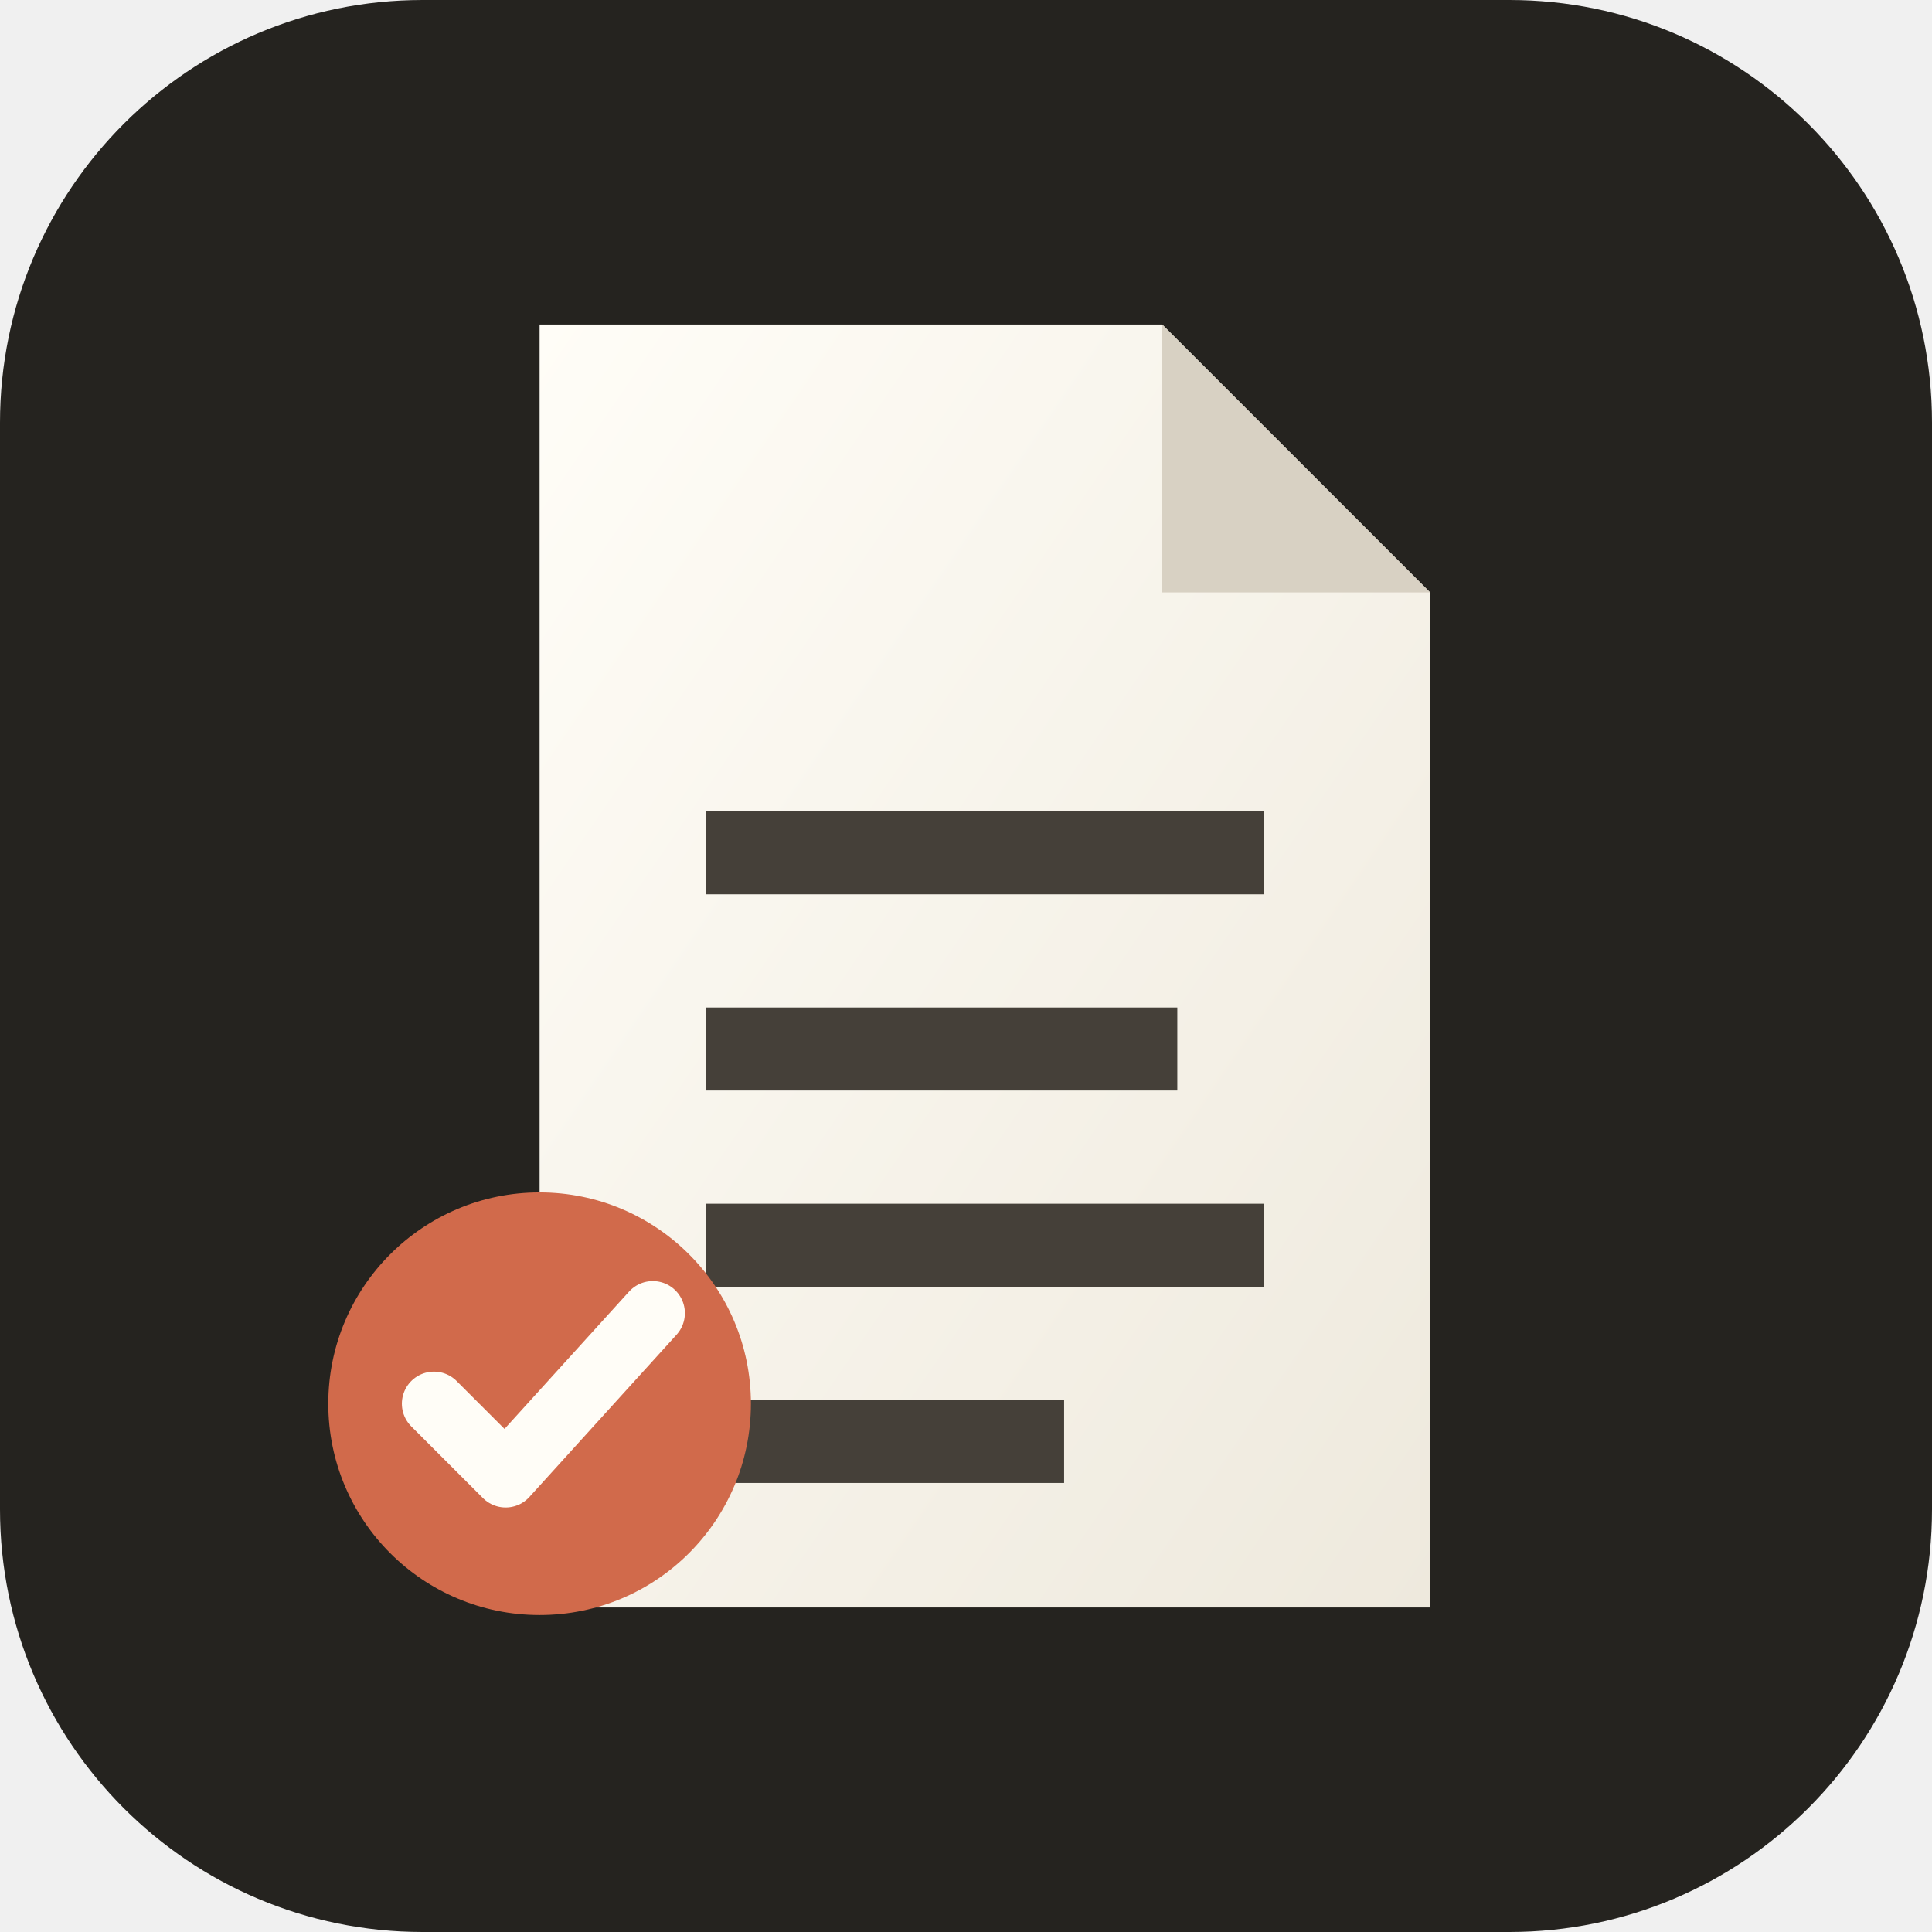
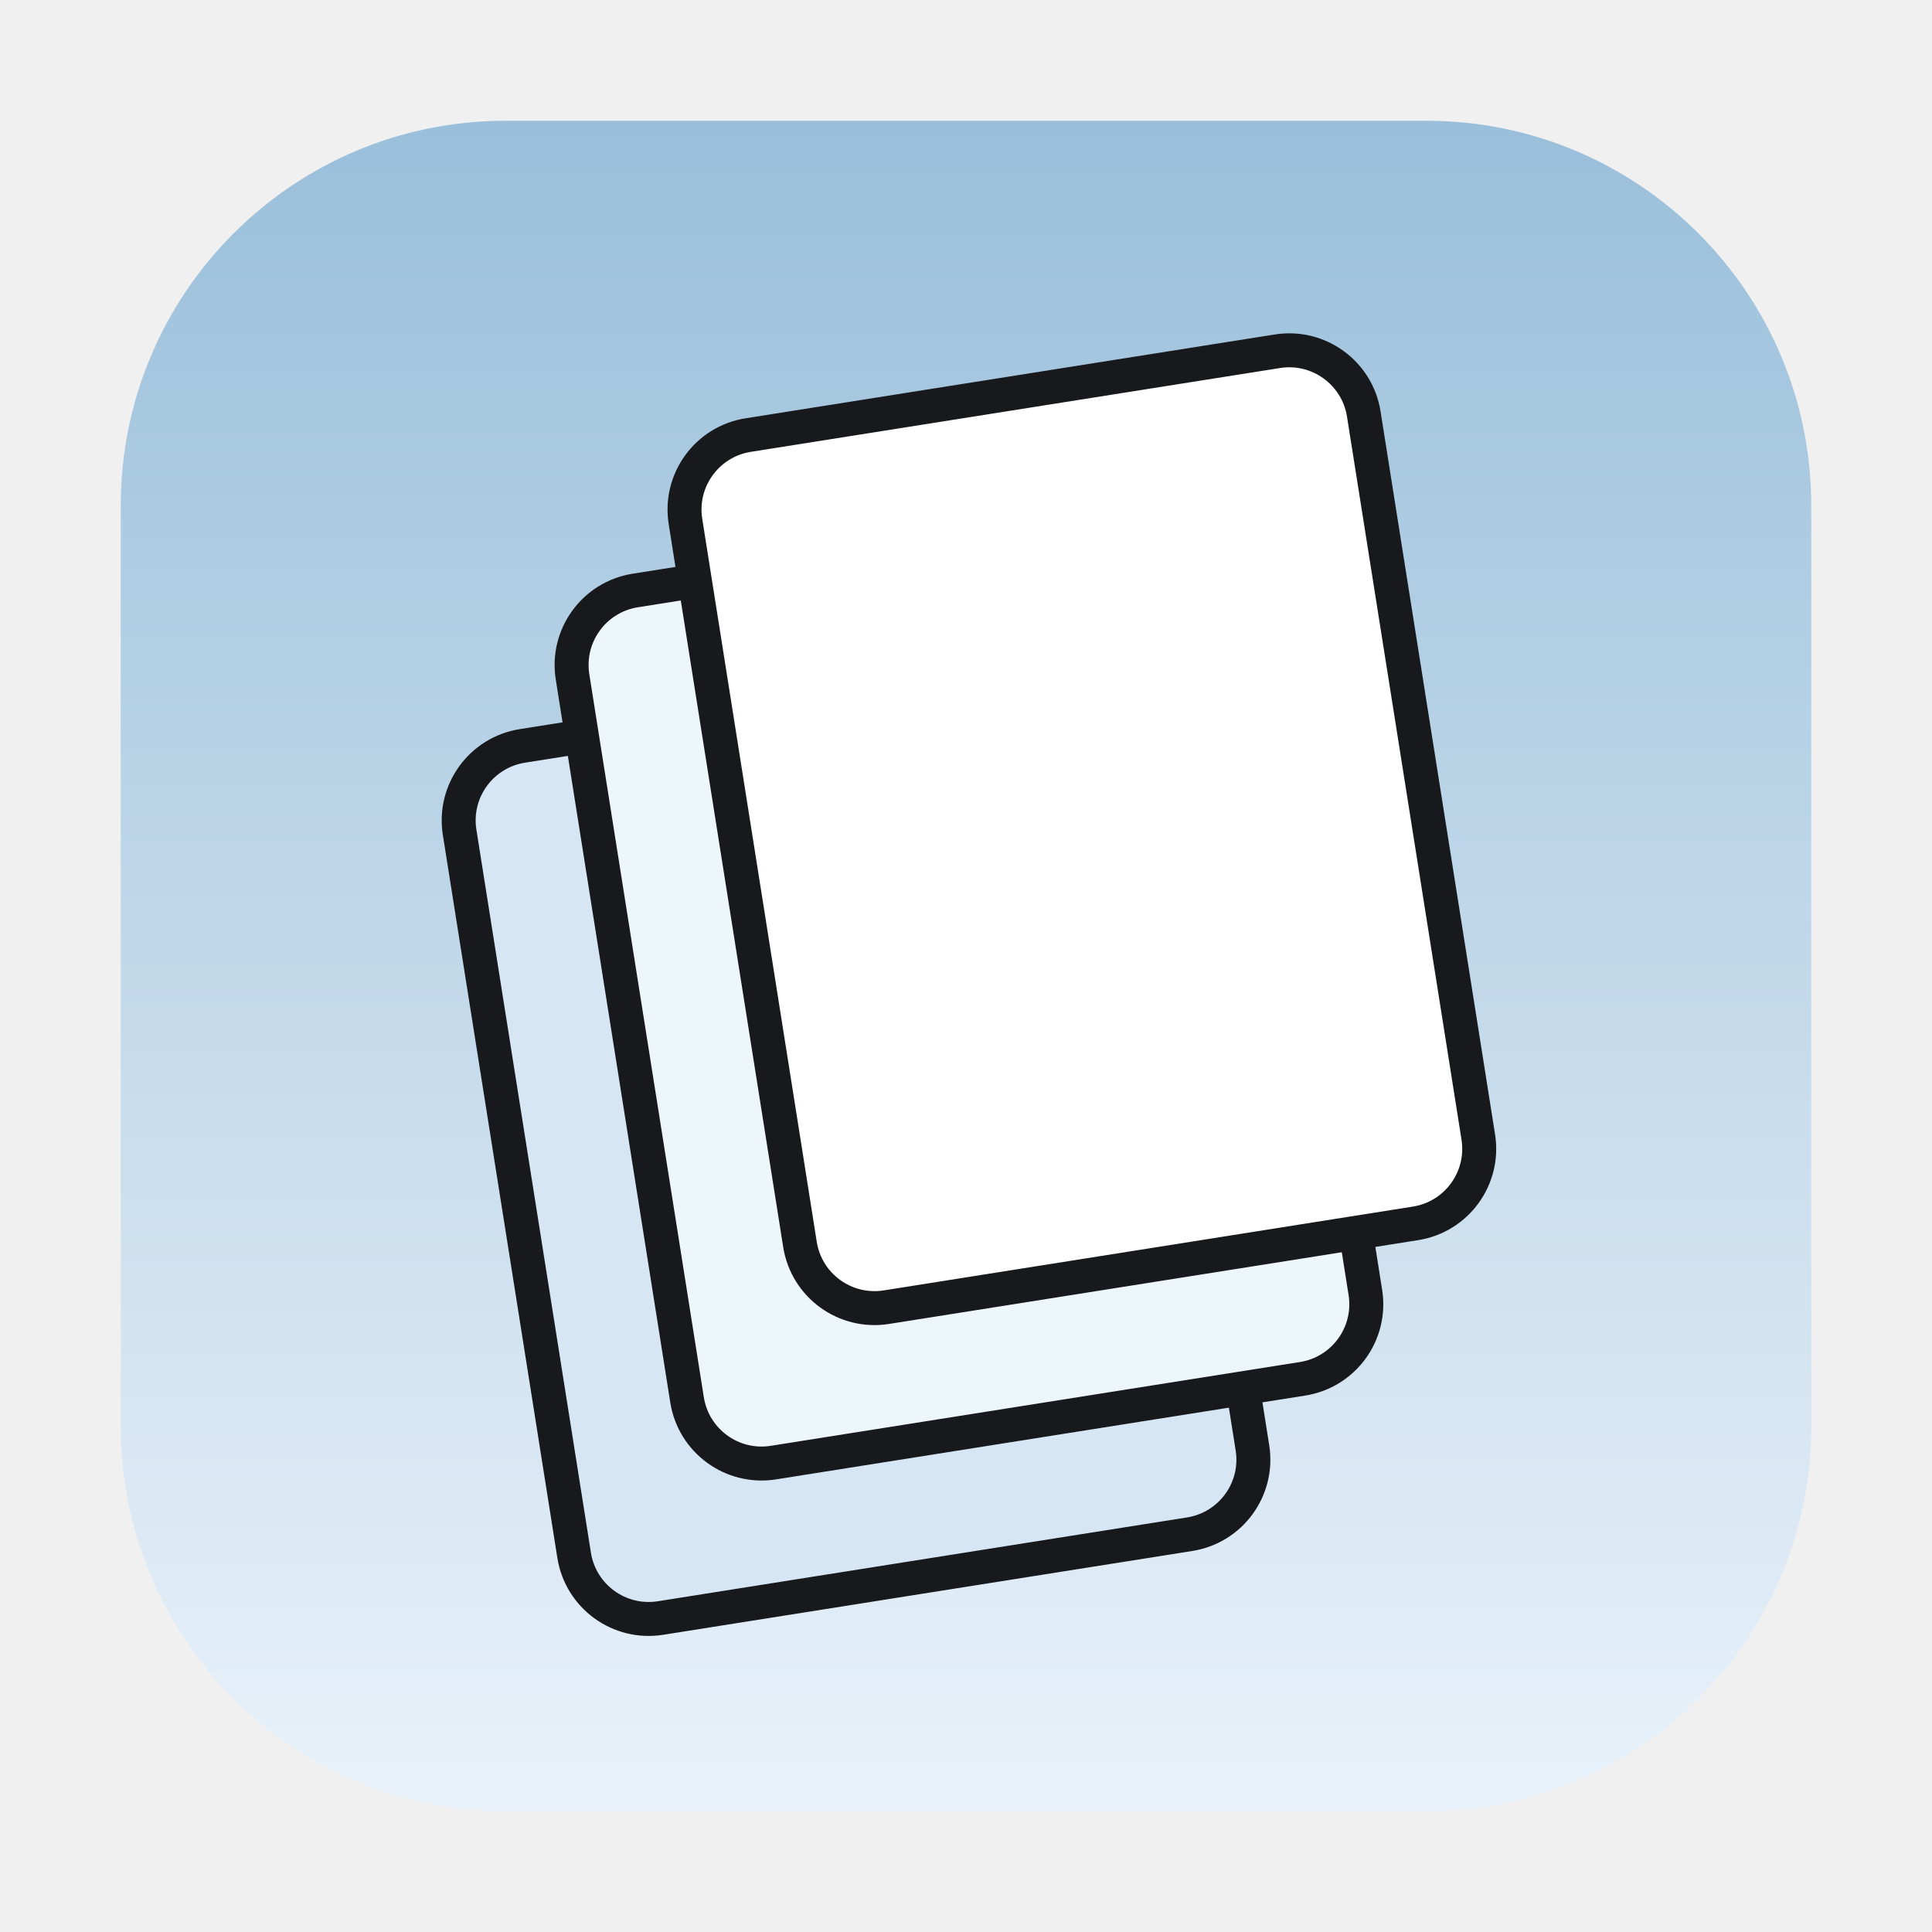
- <svg xmlns="http://www.w3.org/2000/svg" viewBox="0 0 1024 1024">
+ <svg xmlns="http://www.w3.org/2000/svg" width="1024" height="1024" viewBox="0 0 1024 1024" fill="none">
  <defs>
-     <linearGradient id="paper" x1="0" y1="0" x2="1" y2="1">
-       <stop offset="0" stop-color="#fffdf7" />
-       <stop offset="1" stop-color="#eee9dd" />
+     <linearGradient id="sky" x1="512" y1="64" x2="512" y2="960" gradientUnits="userSpaceOnUse">
+       <stop stop-color="#9abfda" />
+       <stop offset="1" stop-color="#e9f2fa" />
    </linearGradient>
  </defs>
-   <rect width="1024" height="1024" rx="224" fill="#25231f" />
-   <path d="M286 172h330l142 142v538H286z" fill="url(#paper)" />
-   <path d="M616 172v142h142" fill="#d8d1c3" />
-   <path d="M374 430h296v44H374zm0 104h250v44H374zm0 104h296v44H374zm0 104h190v44H374z" fill="#454039" />
-   <circle cx="286" cy="744" r="112" fill="#d16a4b" />
-   <path d="M230 744l38 38 78-86" fill="none" stroke="#fffdf7" stroke-linecap="round" stroke-linejoin="round" stroke-width="34" />
+   <rect x="64" y="64" width="896" height="896" rx="204" fill="url(#sky)" />
+   <g transform="rotate(-9 512 512)" stroke="#17191c" stroke-width="18" stroke-linejoin="round">
+     <rect x="258" y="360" width="364" height="468" rx="40" fill="#d7e6f5" />
+     <rect x="330" y="288" width="364" height="468" rx="40" fill="#edf6fb" />
+     <rect x="402" y="216" width="364" height="468" rx="40" fill="white" />
+   </g>
</svg>
